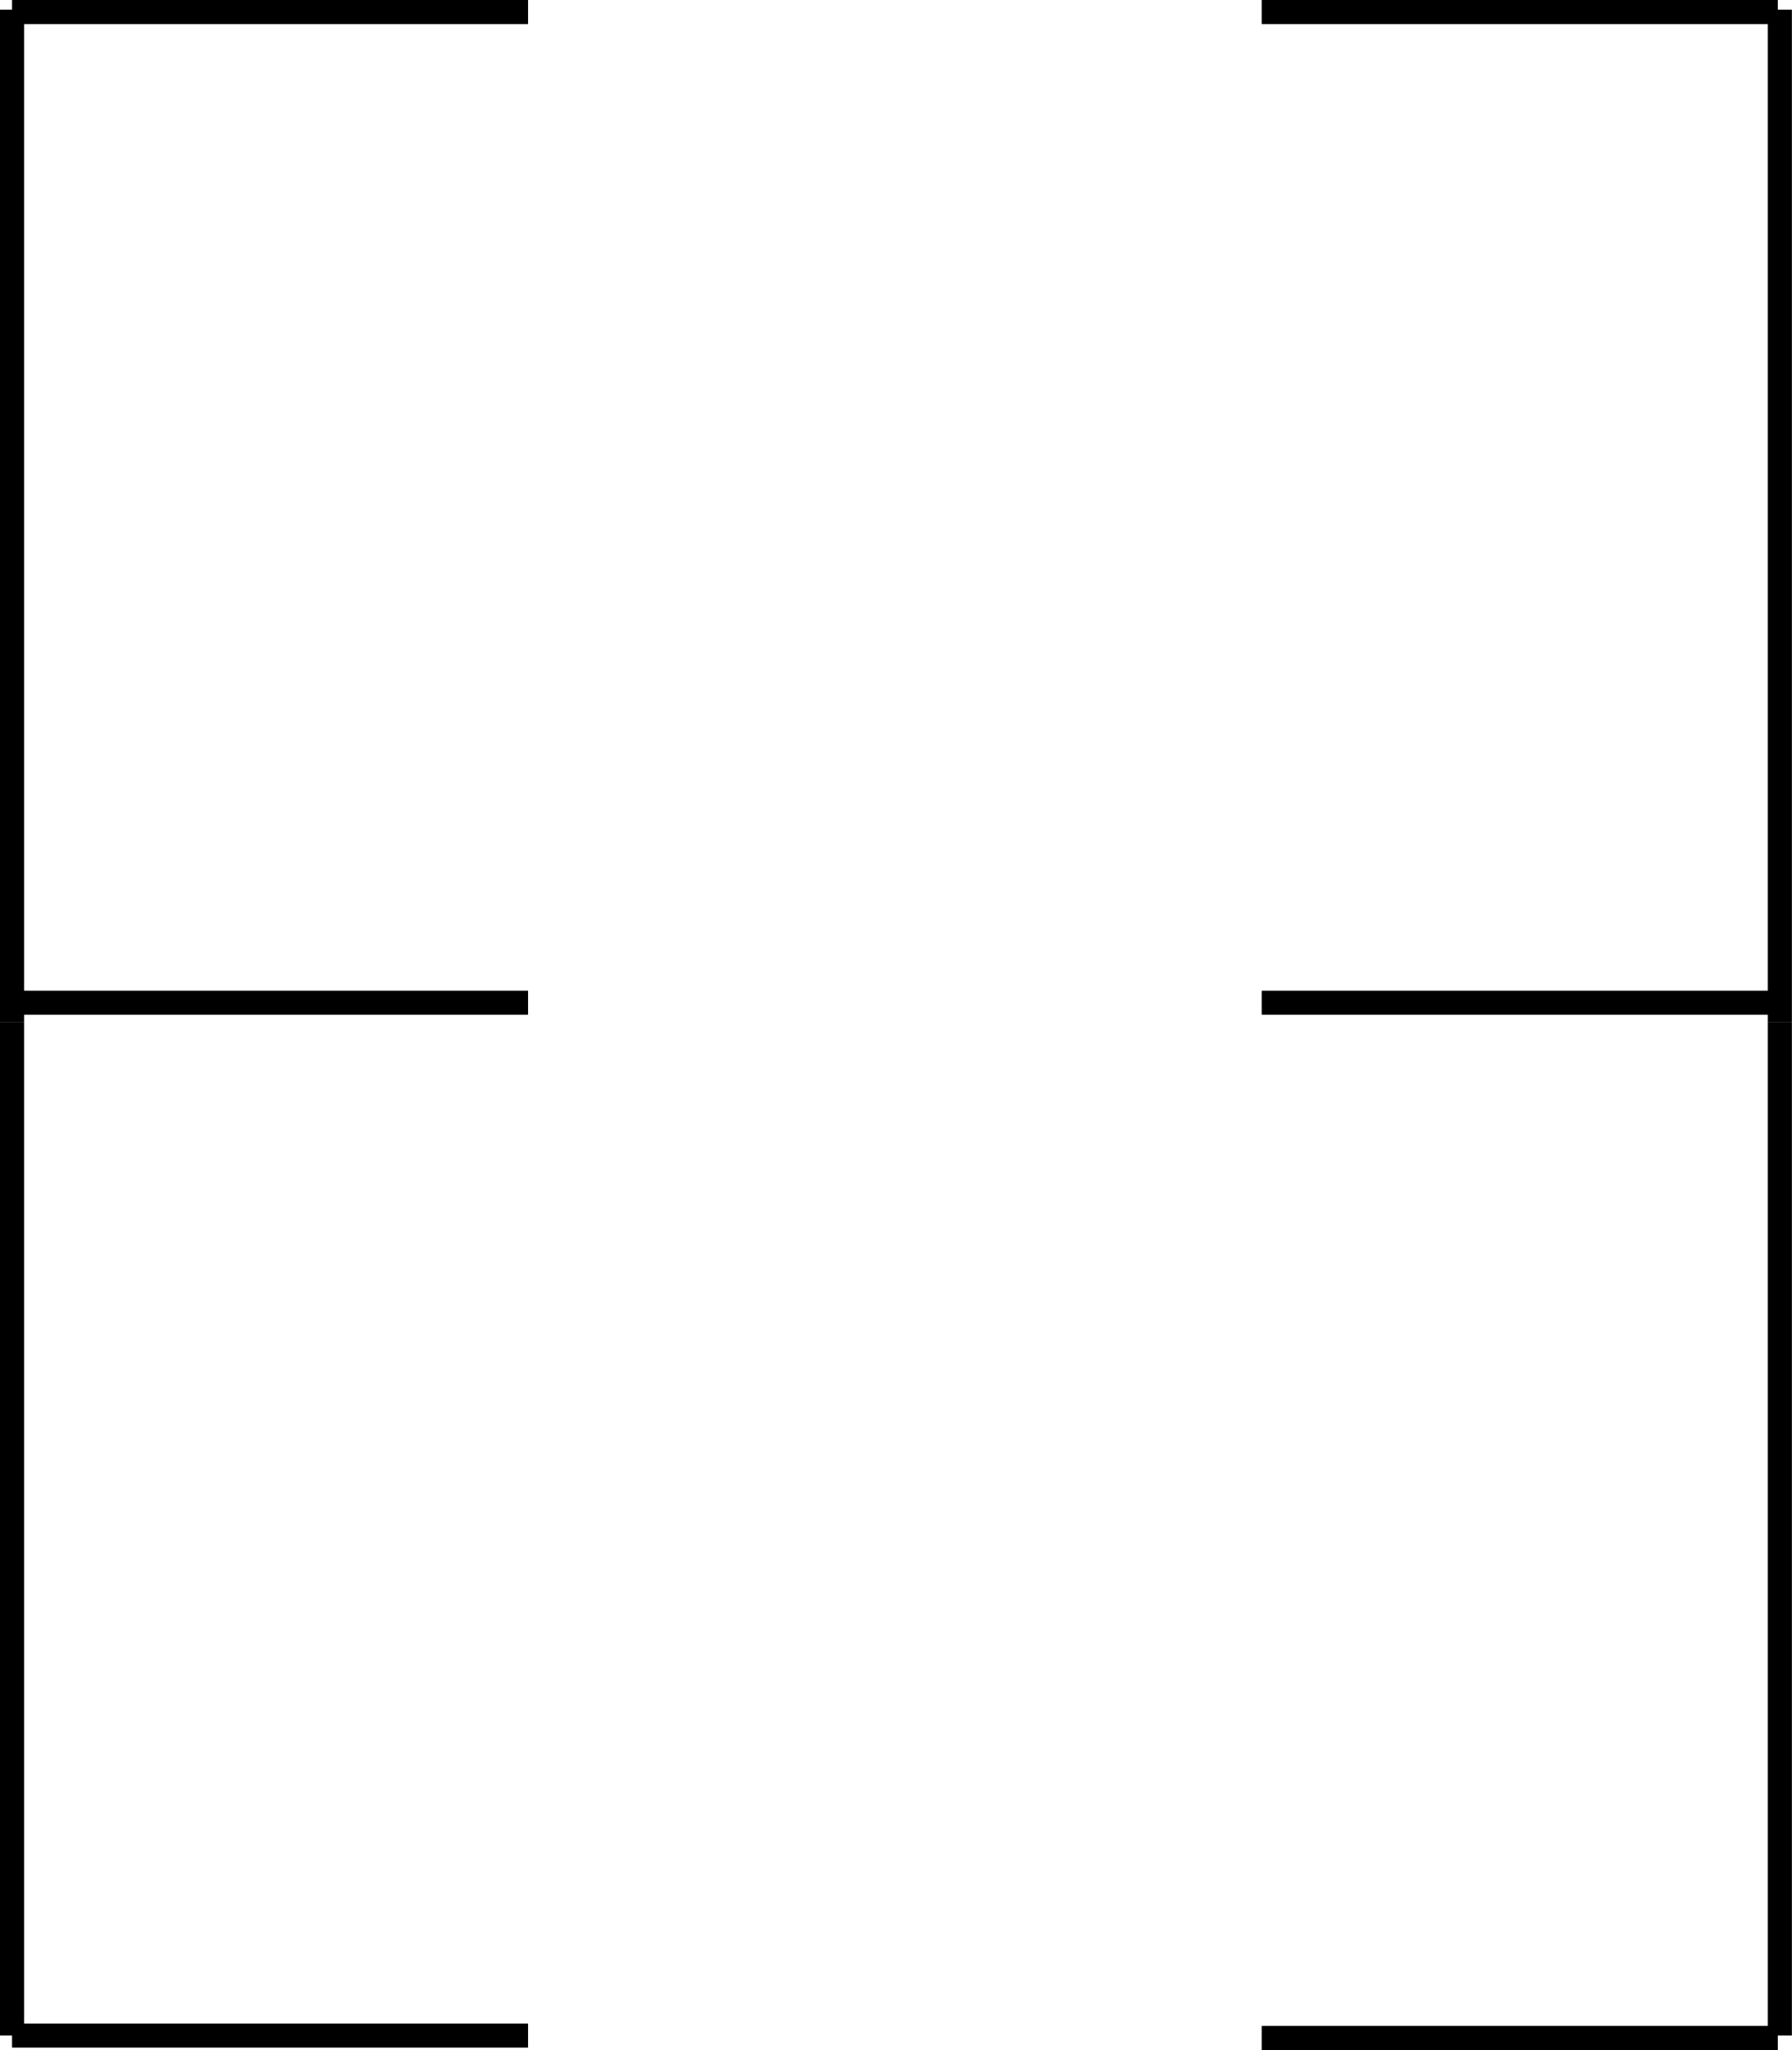
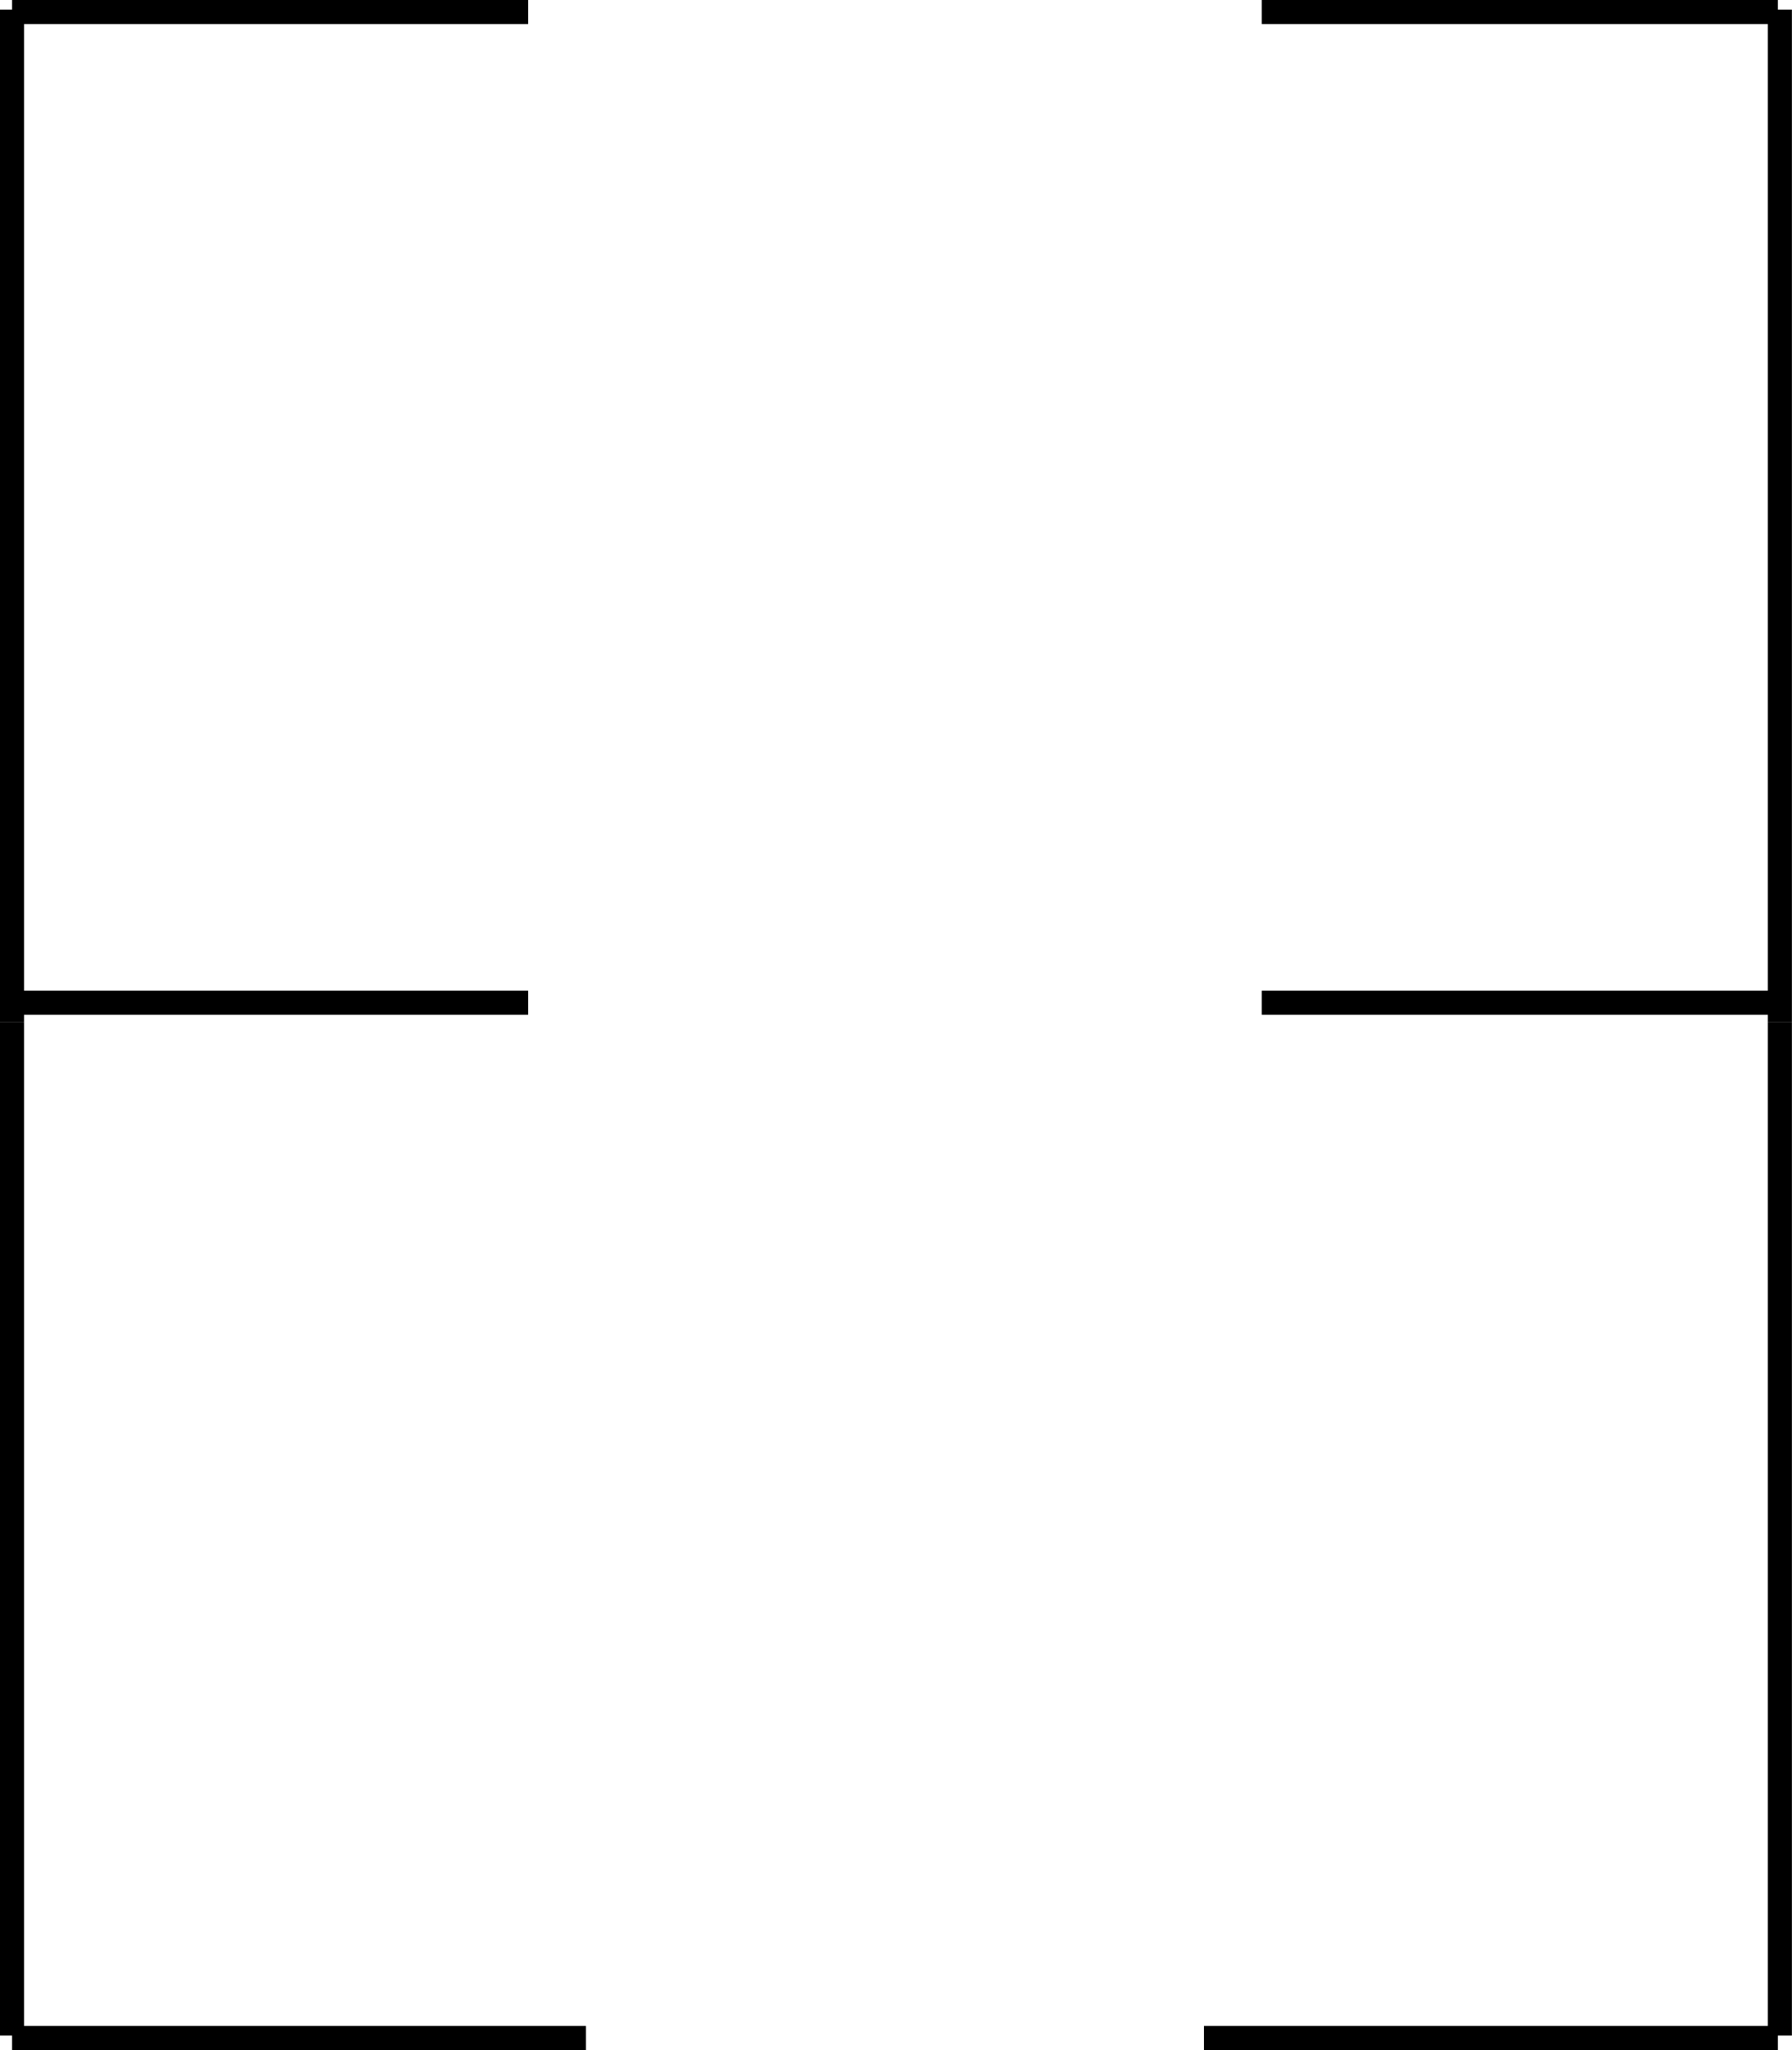
- <svg xmlns="http://www.w3.org/2000/svg" version="1.1" id="Layer_1" x="0px" y="0px" viewBox="-82 144.1 446.5 510.9" style="enable-background:new -82 144.1 446.5 510.9;" xml:space="preserve">
+ <svg xmlns="http://www.w3.org/2000/svg" version="1.1" id="Layer_1" x="0px" y="0px" viewBox="-338 169.2 446.5 510.9" style="enable-background:new -338 169.2 446.5 510.9;" xml:space="preserve">
  <style type="text/css">
	.st0{fill:none;stroke:#000000;stroke-width:6;stroke-miterlimit:10;}
</style>
-   <line class="st0" x1="361.5" y1="146.5" x2="361.5" y2="398.9" />
-   <line class="st0" x1="-79" y1="146.5" x2="-79" y2="398.9" />
-   <line class="st0" x1="232.4" y1="147.1" x2="361" y2="147.1" />
-   <line class="st0" x1="361.5" y1="398.9" x2="361.5" y2="651.4" />
-   <line class="st0" x1="-79" y1="398.9" x2="-79" y2="651.4" />
-   <line class="st0" x1="232.4" y1="652" x2="361" y2="652" />
-   <line class="st0" x1="361" y1="394" x2="232.4" y2="394" />
-   <line class="st0" x1="49.6" y1="394" x2="-79" y2="394" />
-   <line class="st0" x1="-79" y1="651.4" x2="49.6" y2="651.4" />
-   <line class="st0" x1="49.6" y1="147.1" x2="-79" y2="147.1" />
+   <line class="st0" x1="105.5" y1="171.6" x2="105.5" y2="424" />
+   <line class="st0" x1="-335" y1="171.6" x2="-335" y2="424" />
+   <line class="st0" x1="-23.6" y1="172.2" x2="105" y2="172.2" />
+   <line class="st0" x1="105.5" y1="424" x2="105.5" y2="676.5" />
+   <line class="st0" x1="-335" y1="424" x2="-335" y2="676.5" />
+   <line class="st0" x1="-38" y1="677.1" x2="105" y2="677.1" />
+   <line class="st0" x1="105" y1="419.1" x2="-23.6" y2="419.1" />
+   <line class="st0" x1="-206.4" y1="419.1" x2="-335" y2="419.1" />
+   <line class="st0" x1="-206.4" y1="172.2" x2="-335" y2="172.2" />
+   <line class="st0" x1="-335" y1="677.1" x2="-192" y2="677.1" />
</svg>
